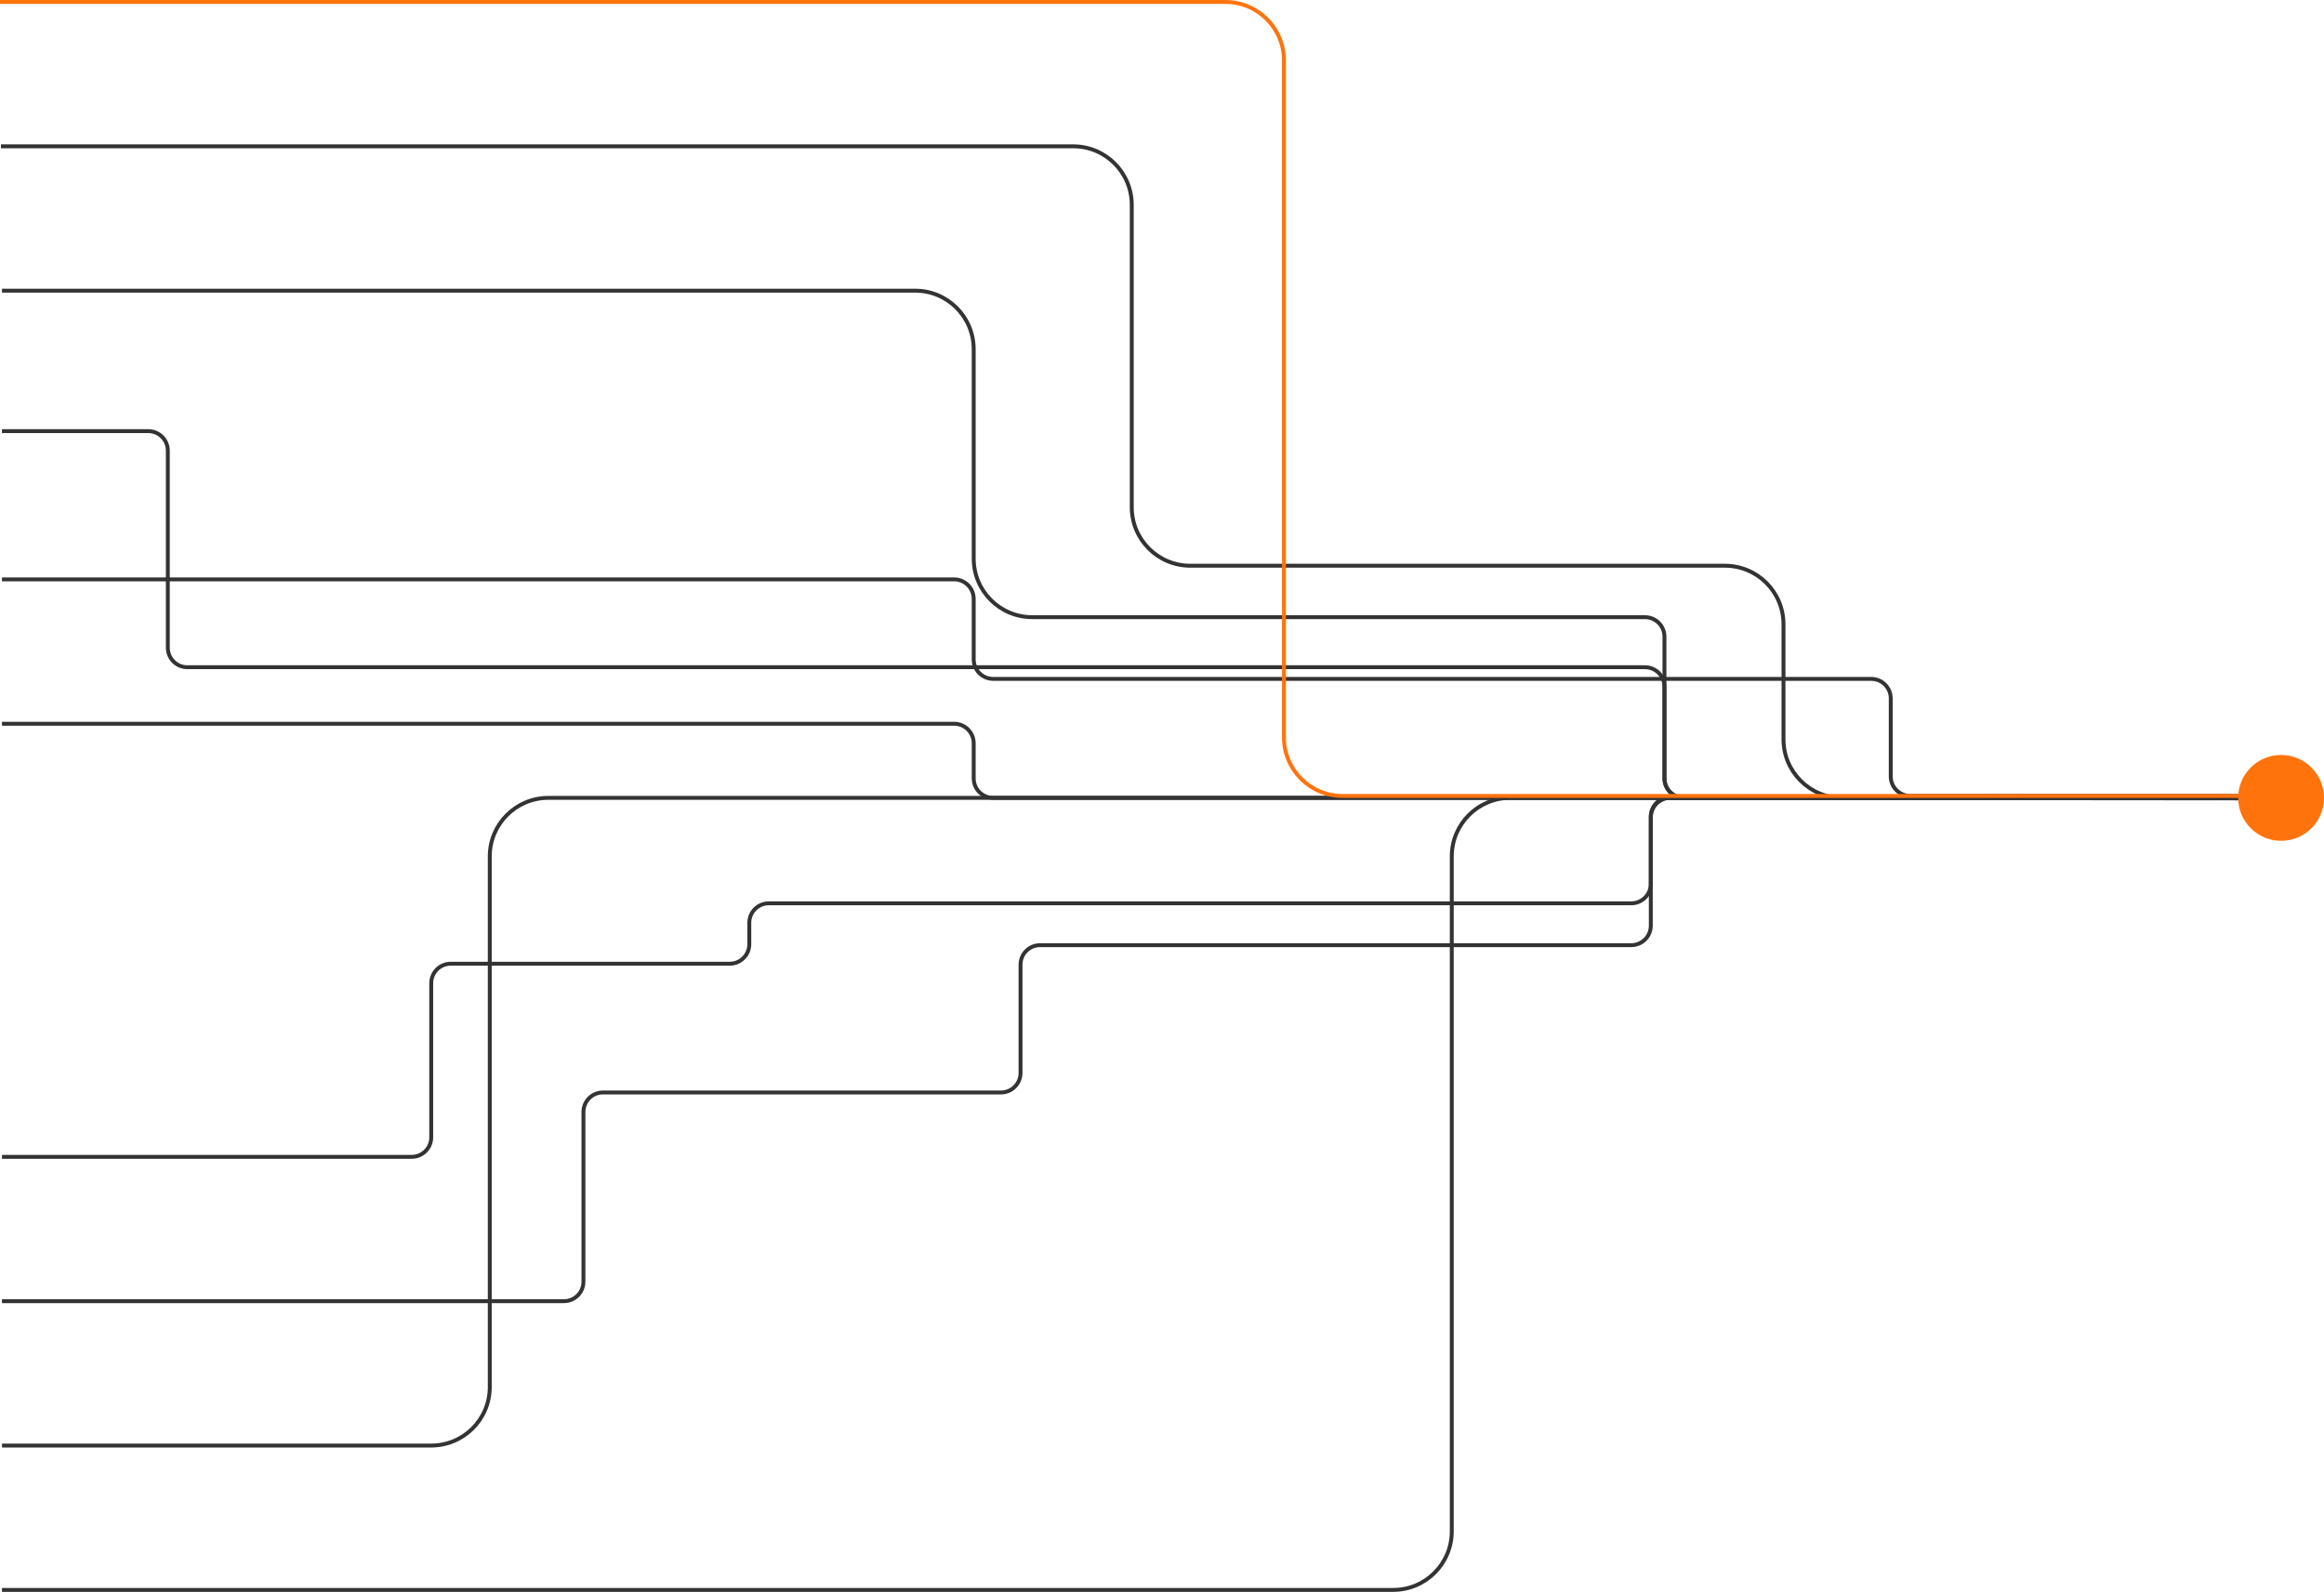
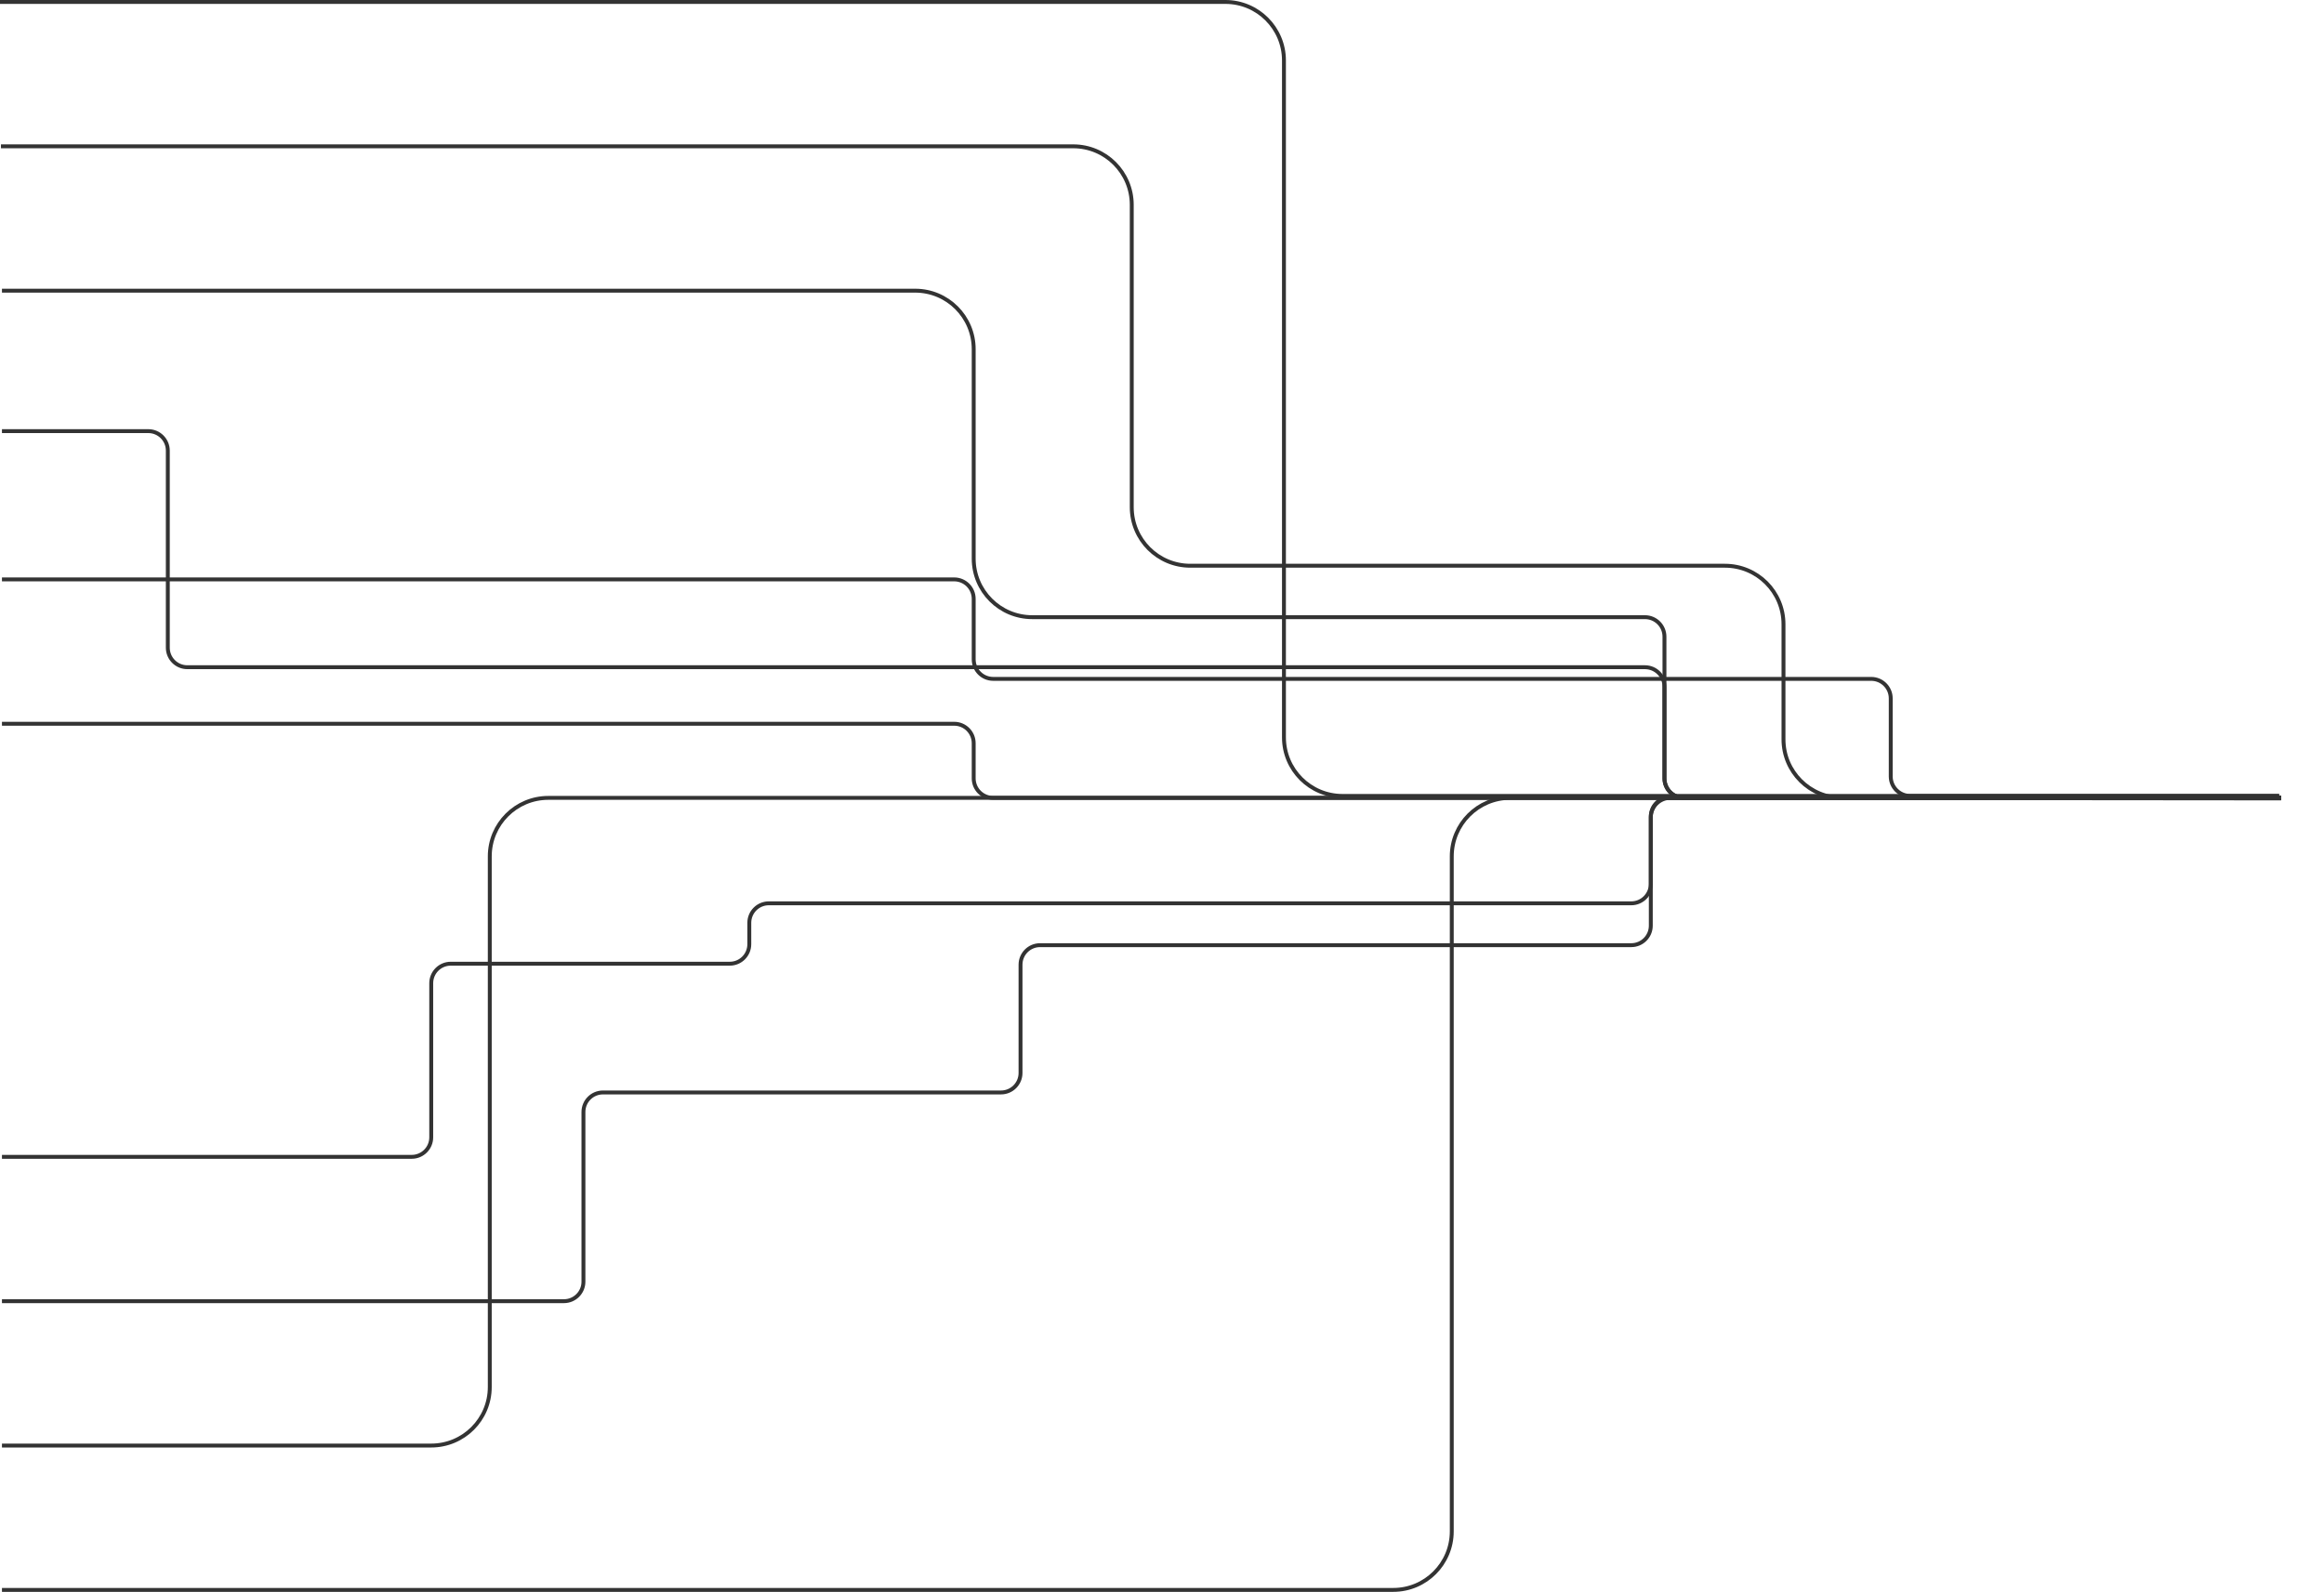
<svg xmlns="http://www.w3.org/2000/svg" preserveAspectRatio="none" overflow="visible" style="display: block;" width="595.5" height="408" viewBox="0 0 595.5 408" fill="none">
  <g id="div.about-history__timeline">
    <path id="path.about-history__timeline-line" d="M0.242 37.5H275C283.284 37.5 290 44.216 290 52.5V130C290 138.284 296.716 145 305 145H442C450.284 145 457 151.716 457 160V189.5C457 197.784 463.716 204.5 472 204.5H584.5" stroke="#333333" />
    <path id="path.about-history__timeline-line_2" d="M0.5 74.5H234.5C242.784 74.5 249.5 81.216 249.5 89.5V143.183C249.5 151.467 256.216 158.183 264.5 158.183H421.5C424.262 158.183 426.5 160.421 426.5 163.183V199.5C426.5 202.261 428.739 204.5 431.5 204.5H584.5" stroke="#333333" />
    <path id="path.about-history__timeline-line_3" d="M0.5 110.5H38C40.762 110.5 43 112.739 43 115.5V166.009C43 168.77 45.239 171.009 48 171.009H421.5C424.262 171.009 426.5 173.248 426.5 176.009V199.5C426.5 202.261 428.739 204.5 431.5 204.5H584.5" stroke="#333333" />
    <path id="path.about-history__timeline-line_4" d="M0.5 185.5H244.5C247.262 185.5 249.5 187.737 249.5 190.499V197.731V199.5C249.5 202.261 251.739 204.5 254.5 204.5H426.5H584.5" stroke="#333333" />
    <path id="path.about-history__timeline-line_5" d="M0.5 148.5H244.5C247.262 148.5 249.5 150.737 249.5 153.499V160.731V169.001C249.5 171.762 251.739 174 254.5 174H393H479.481C482.242 174 484.481 176.239 484.481 179V199C484.481 201.761 486.72 204 489.481 204H584" stroke="#333333" />
    <path id="path.about-history__timeline-line_6" d="M0.5 407.5H357C365.284 407.5 372 400.784 372 392.5V219.5C372 211.216 378.716 204.5 387 204.5H584.5" stroke="#333333" />
    <path id="path.about-history__timeline-line_7" d="M0.5 370.5H110.5C118.784 370.5 125.5 363.784 125.5 355.5V219.5C125.5 211.216 132.216 204.5 140.5 204.5H584.5" stroke="#333333" />
    <path id="path.about-history__timeline-line_8" d="M0.5 333.5H144.5C147.262 333.5 149.5 331.261 149.5 328.5V285C149.5 282.239 151.739 280 154.5 280H256.5C259.262 280 261.5 277.761 261.5 275V247.25C261.5 244.489 263.739 242.25 266.5 242.25H418C420.762 242.25 423 240.011 423 237.25V209.308C423 206.544 425.242 204.304 428.006 204.308L584.5 204.5" stroke="#333333" />
    <path id="path.about-history__timeline-line_9" d="M0.5 296.5H105.5C108.262 296.5 110.5 294.261 110.5 291.5V252C110.5 249.239 112.739 247 115.5 247H187C189.762 247 192 244.761 192 242V236.522C192 233.761 194.239 231.522 197 231.522H418C420.762 231.522 423 229.284 423 226.522V209.504C423 206.741 425.241 204.502 428.005 204.504L584.5 204.641" stroke="#333333" />
-     <circle id="span.about-history__timeline-marker" cx="584.5" cy="204.5" r="11" fill="#FF730D" />
-     <path id="path.about-history__timeline-line_10" d="M0 0.5H314C322.285 0.5 329 7.216 329 15.5V189C329 197.284 335.716 204 344 204H584" stroke="#FF730D" />
+     <path id="path.about-history__timeline-line_10" d="M0 0.5H314C322.285 0.5 329 7.216 329 15.5V189C329 197.284 335.716 204 344 204H584" stroke="#333333" />
  </g>
</svg>
